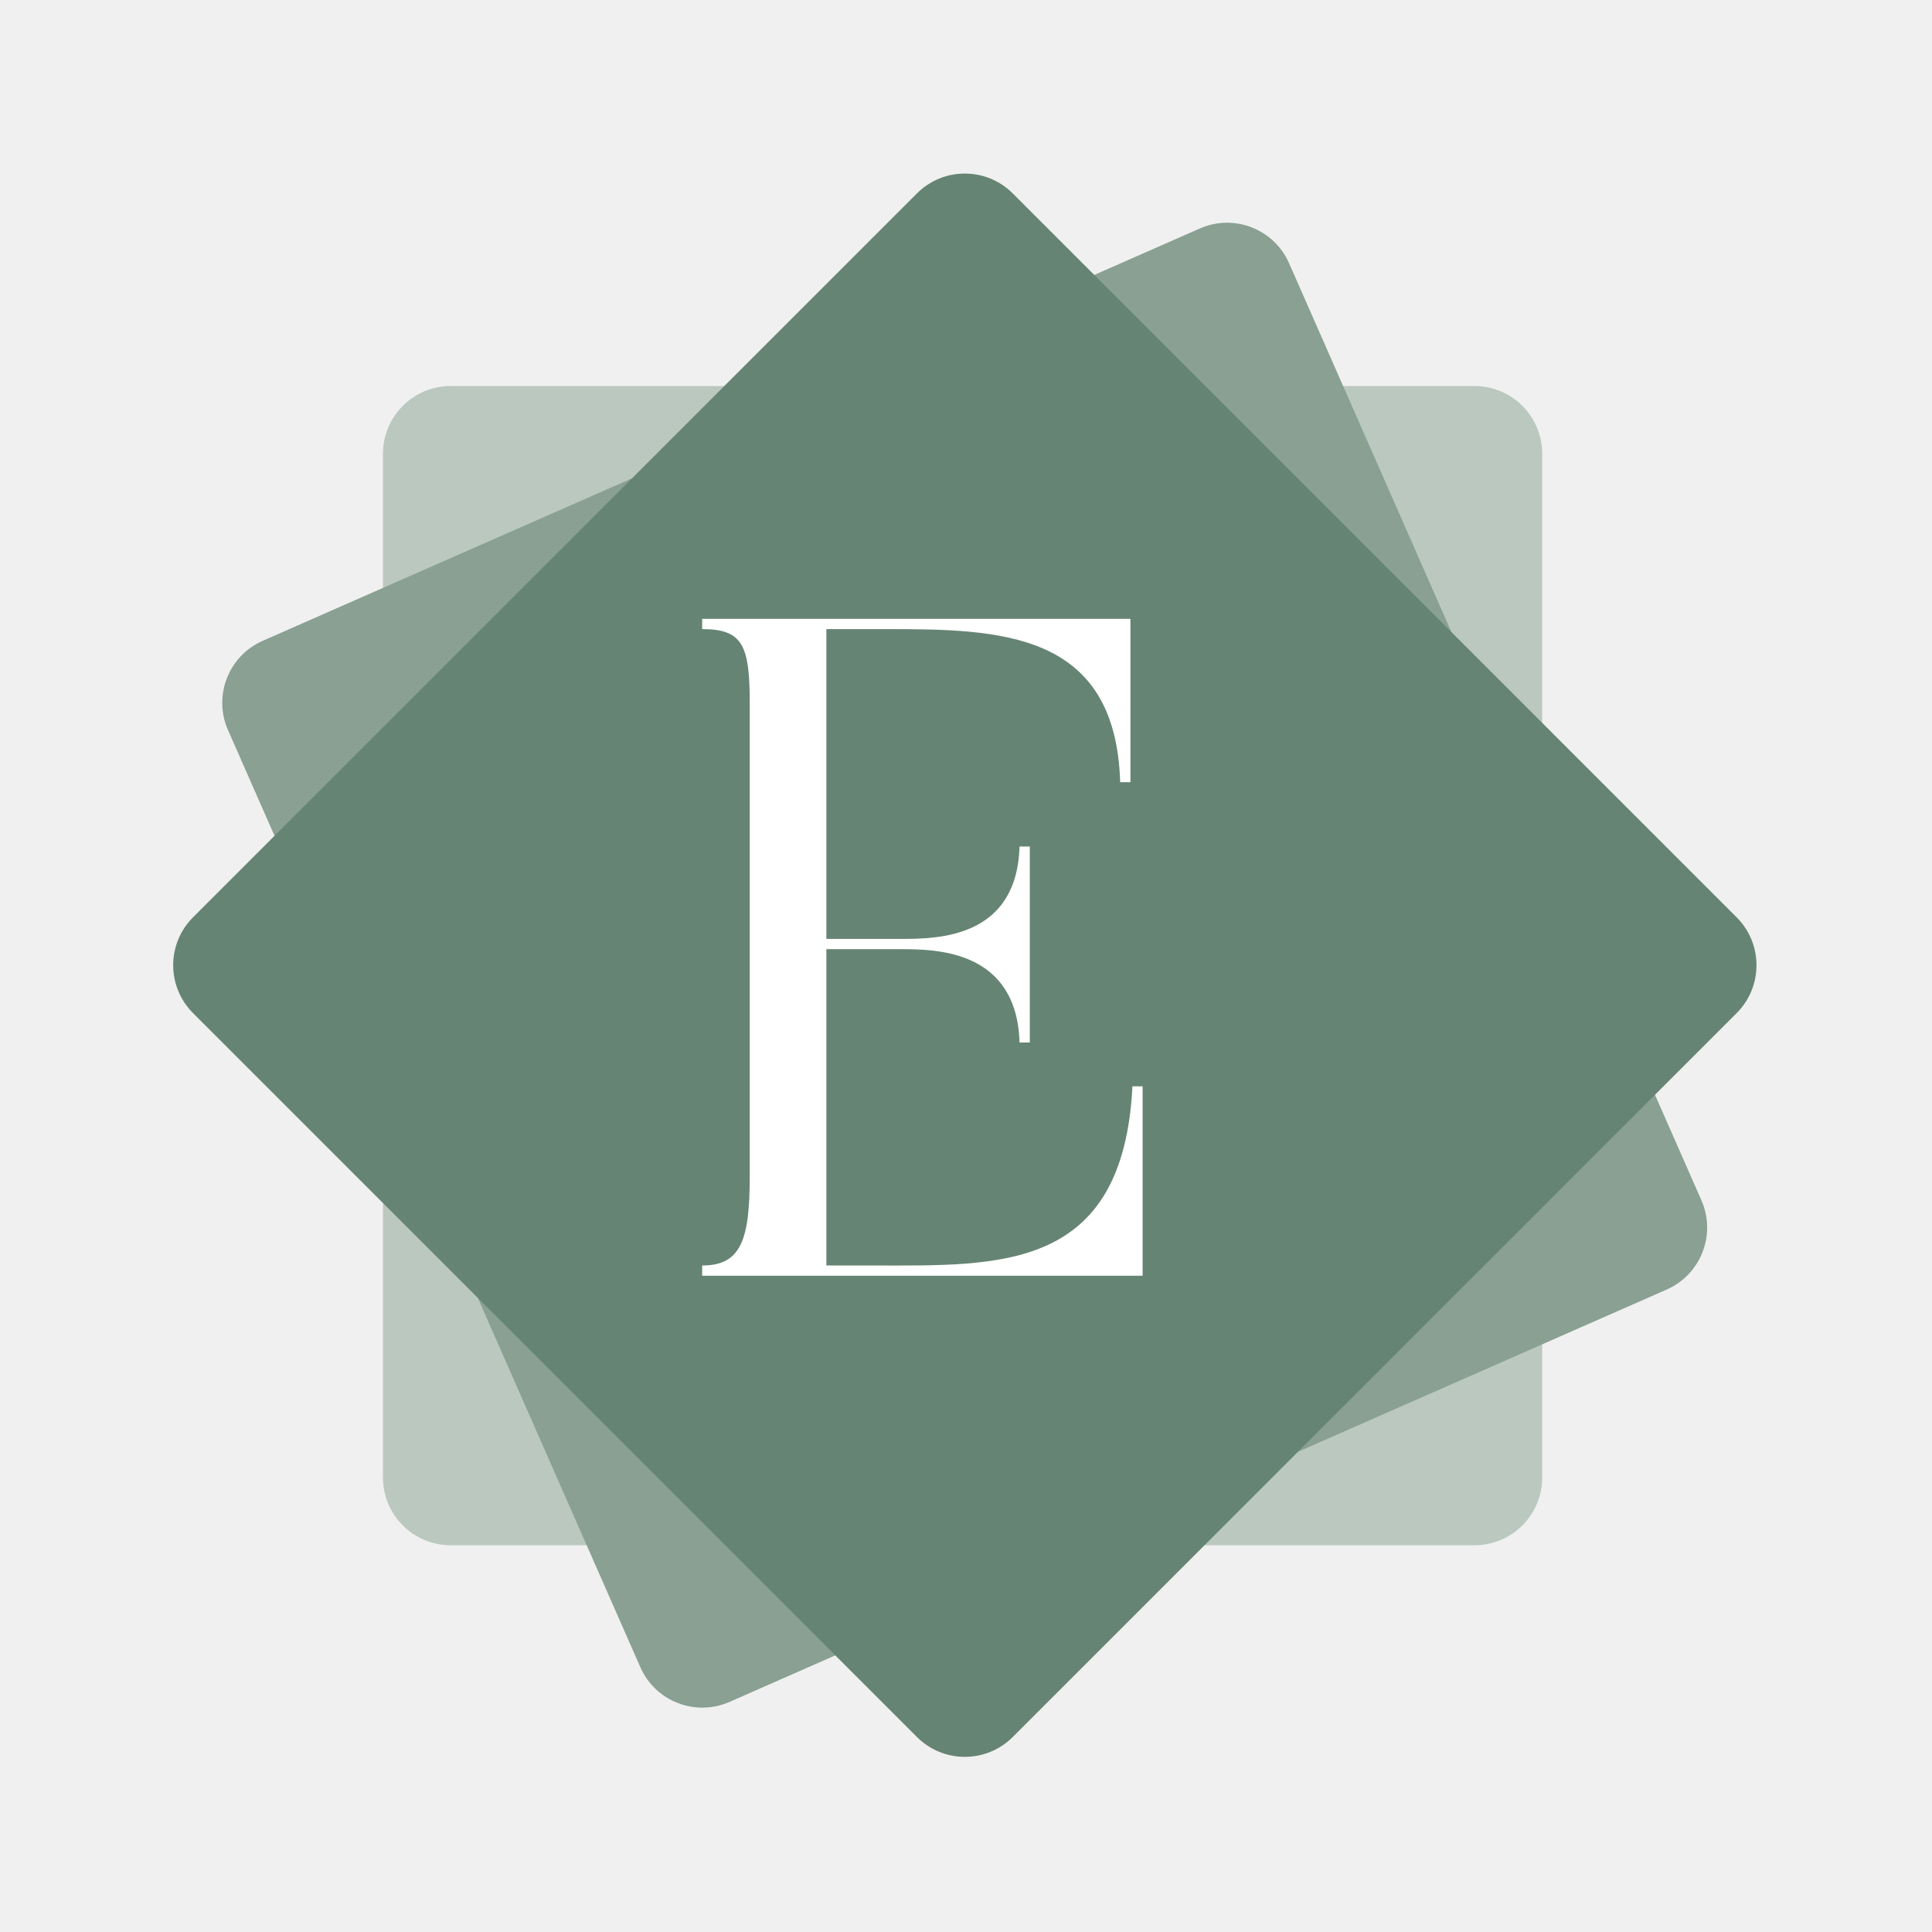
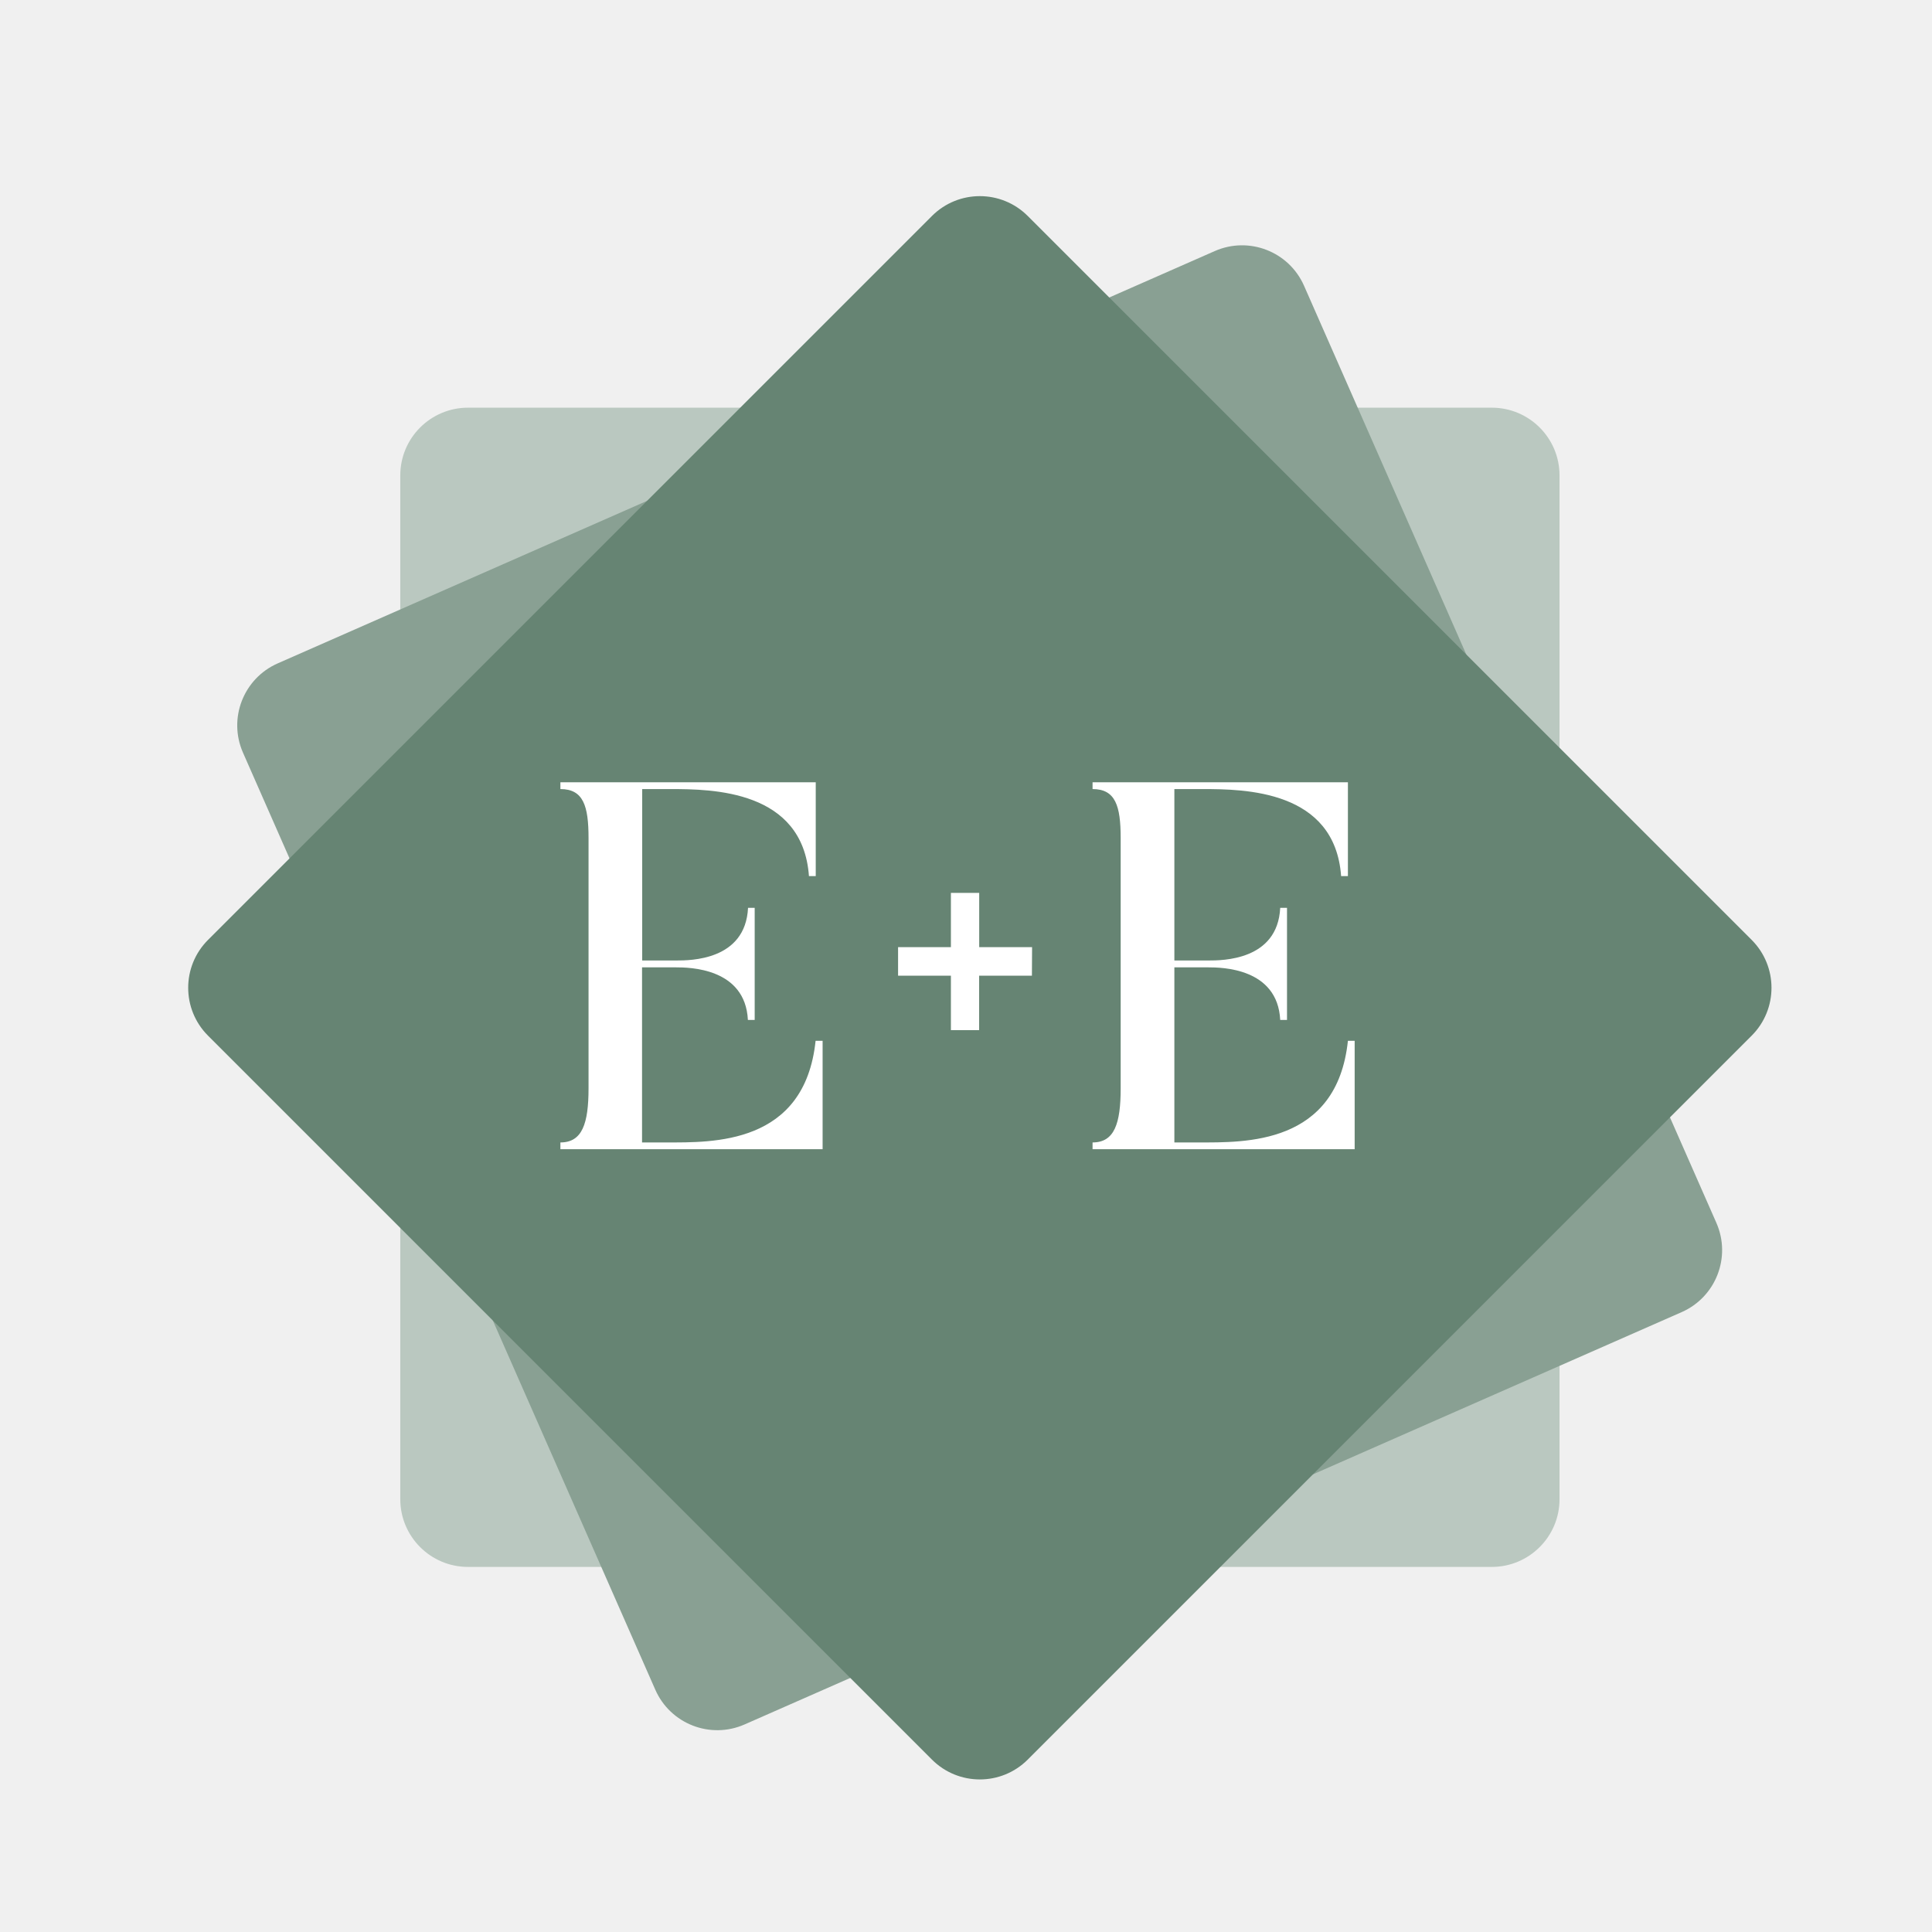
<svg xmlns="http://www.w3.org/2000/svg" viewBox="0 0 512 512">
-   <rect x="101.49" y="102.3" width="307.21" height="307.21" rx="17.95" transform="translate(511 0.81) rotate(90)" style="fill:#bac8c0" />
-   <rect x="102.06" y="102.19" width="307.21" height="307.21" rx="17.95" transform="translate(386.82 -81.25) rotate(66.25)" style="fill:#89a093" />
-   <rect x="102.08" y="102.19" width="307.21" height="307.21" rx="17.95" transform="translate(255.77 -105.88) rotate(45)" style="fill:#668473" />
-   <path d="M302.8,287.89v50.2H186.08v-2.72c10.39,0,12.61-6.93,12.61-23.74V186.51c0-15.34-1.73-19.79-12.61-19.79V164h113.5v43.28h-2.72c-1.23-40.06-31.9-40.56-62.06-40.56H219v82.1h19.78c9.89,0,30.67-.25,31.41-24.48h2.72v51.93h-2.72c-.74-24.48-22-24.73-31.41-24.73H219v83.83h12.61c33.14,0,66,1.73,68.5-47.48Z" style="fill:#fff" />
+   <rect x="106.08" y="108.04" width="307.21" height="307.21" rx="17.95" transform="translate(521.33 1.96) rotate(90)" style="fill:#bac8c0" />
+   <rect x="106.04" y="108.17" width="307.21" height="307.21" rx="17.95" transform="translate(394.66 -81.32) rotate(66.25)" style="fill:#89a093" />
+   <rect x="106.06" y="108.17" width="307.21" height="307.21" rx="17.95" transform="translate(261.16 -106.94) rotate(45)" style="fill:#668473" />
+   <path d="M218,275.83v28.72H148.51v-1.79c5.8,0,7.46-5,7.46-14.37V222.11c0-8.56-1.38-13-7.46-13v-1.8h67.67v24.86h-1.8c-1.65-22.79-25.55-23.06-36.73-23.06h-7.46v45.43h9c3.73,0,18.36,0,19.05-13.95H200V270.3h-1.8c-.69-13.81-15.6-13.94-19.05-13.94h-9v46.4h6.35c12.29,0,36.74.69,39.64-26.93Z" style="fill:#fff" />
+   <path d="M271.48,256.56h-14V271H254V256.56H240V253h14V238.62h3.5V253h14Z" style="fill:#fff;stroke:#fff;stroke-miterlimit:10;stroke-width:4px" />
+   <path d="M359,275.83v28.72H289.54v-1.79c5.8,0,7.45-5,7.45-14.37V222.11c0-8.56-1.38-13-7.45-13v-1.8h67.67v24.86h-1.8c-1.66-22.79-25.55-23.06-36.73-23.06h-7.46v45.43h9c3.72,0,18.36,0,19.05-13.95h1.8V270.3h-1.8c-.69-13.81-15.6-13.94-19.05-13.94h-9v46.4h6.35c12.29,0,36.73.69,39.64-26.93Z" style="fill:#fff" />
</svg>
